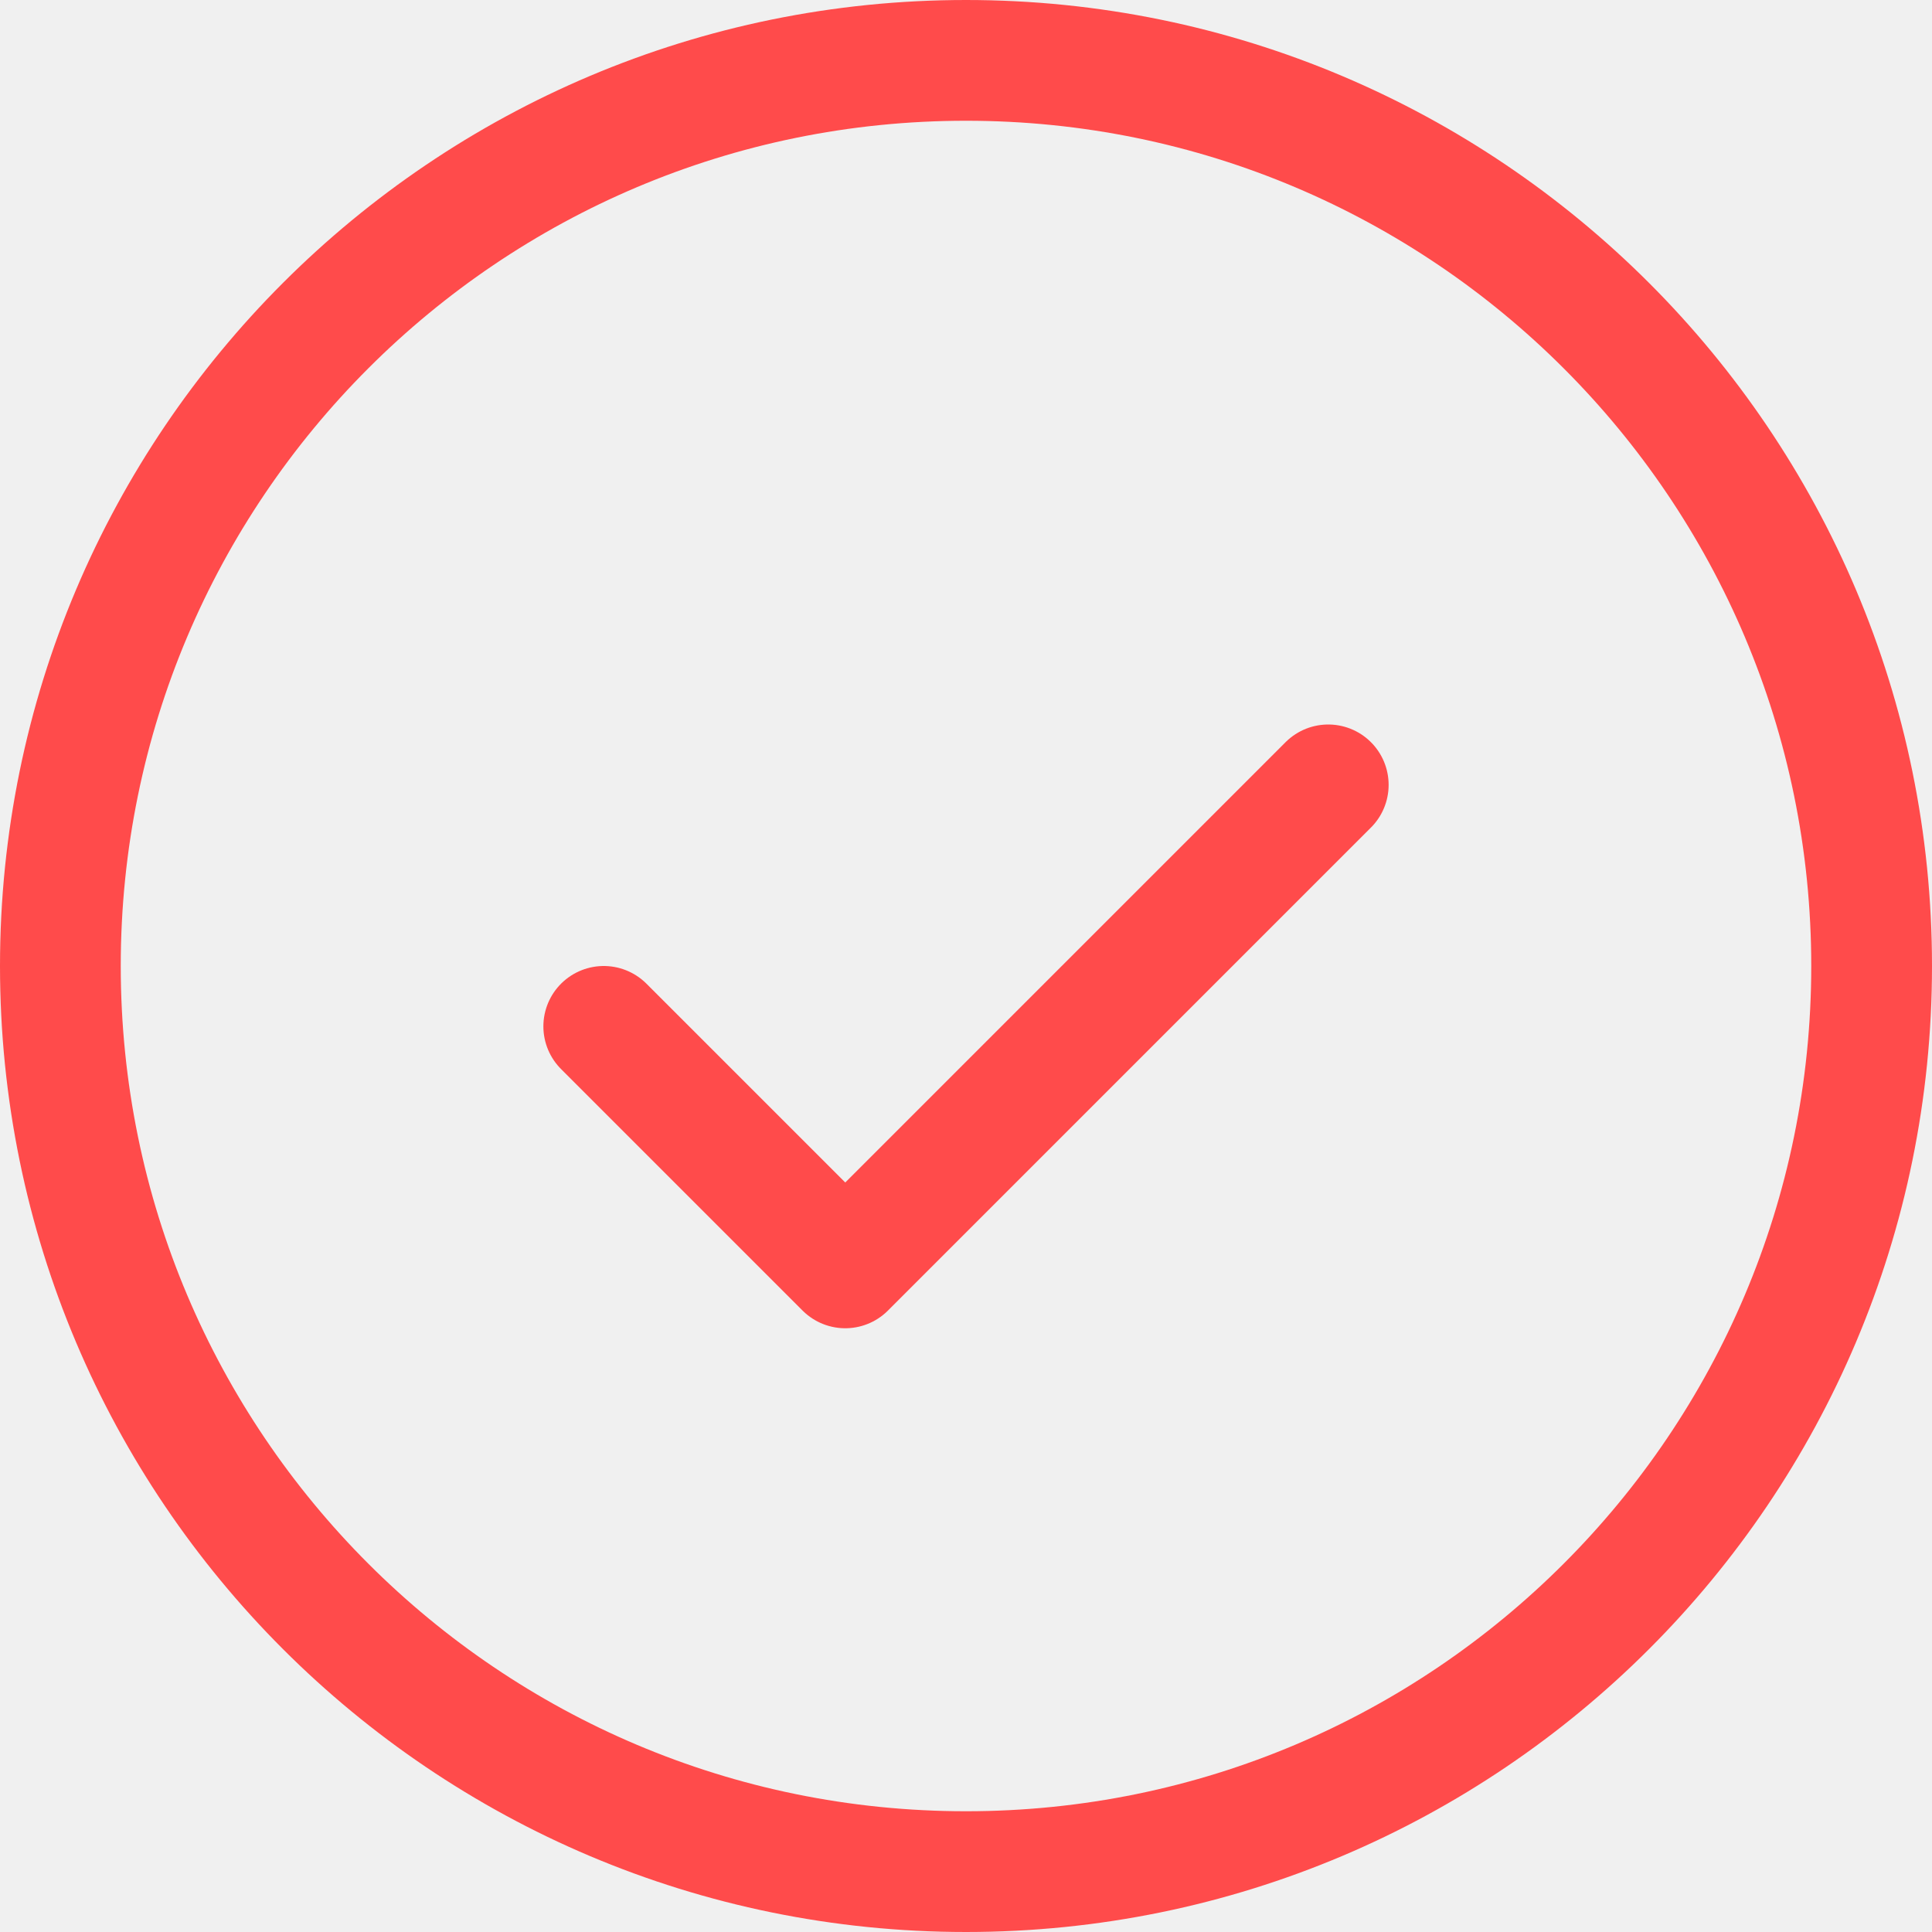
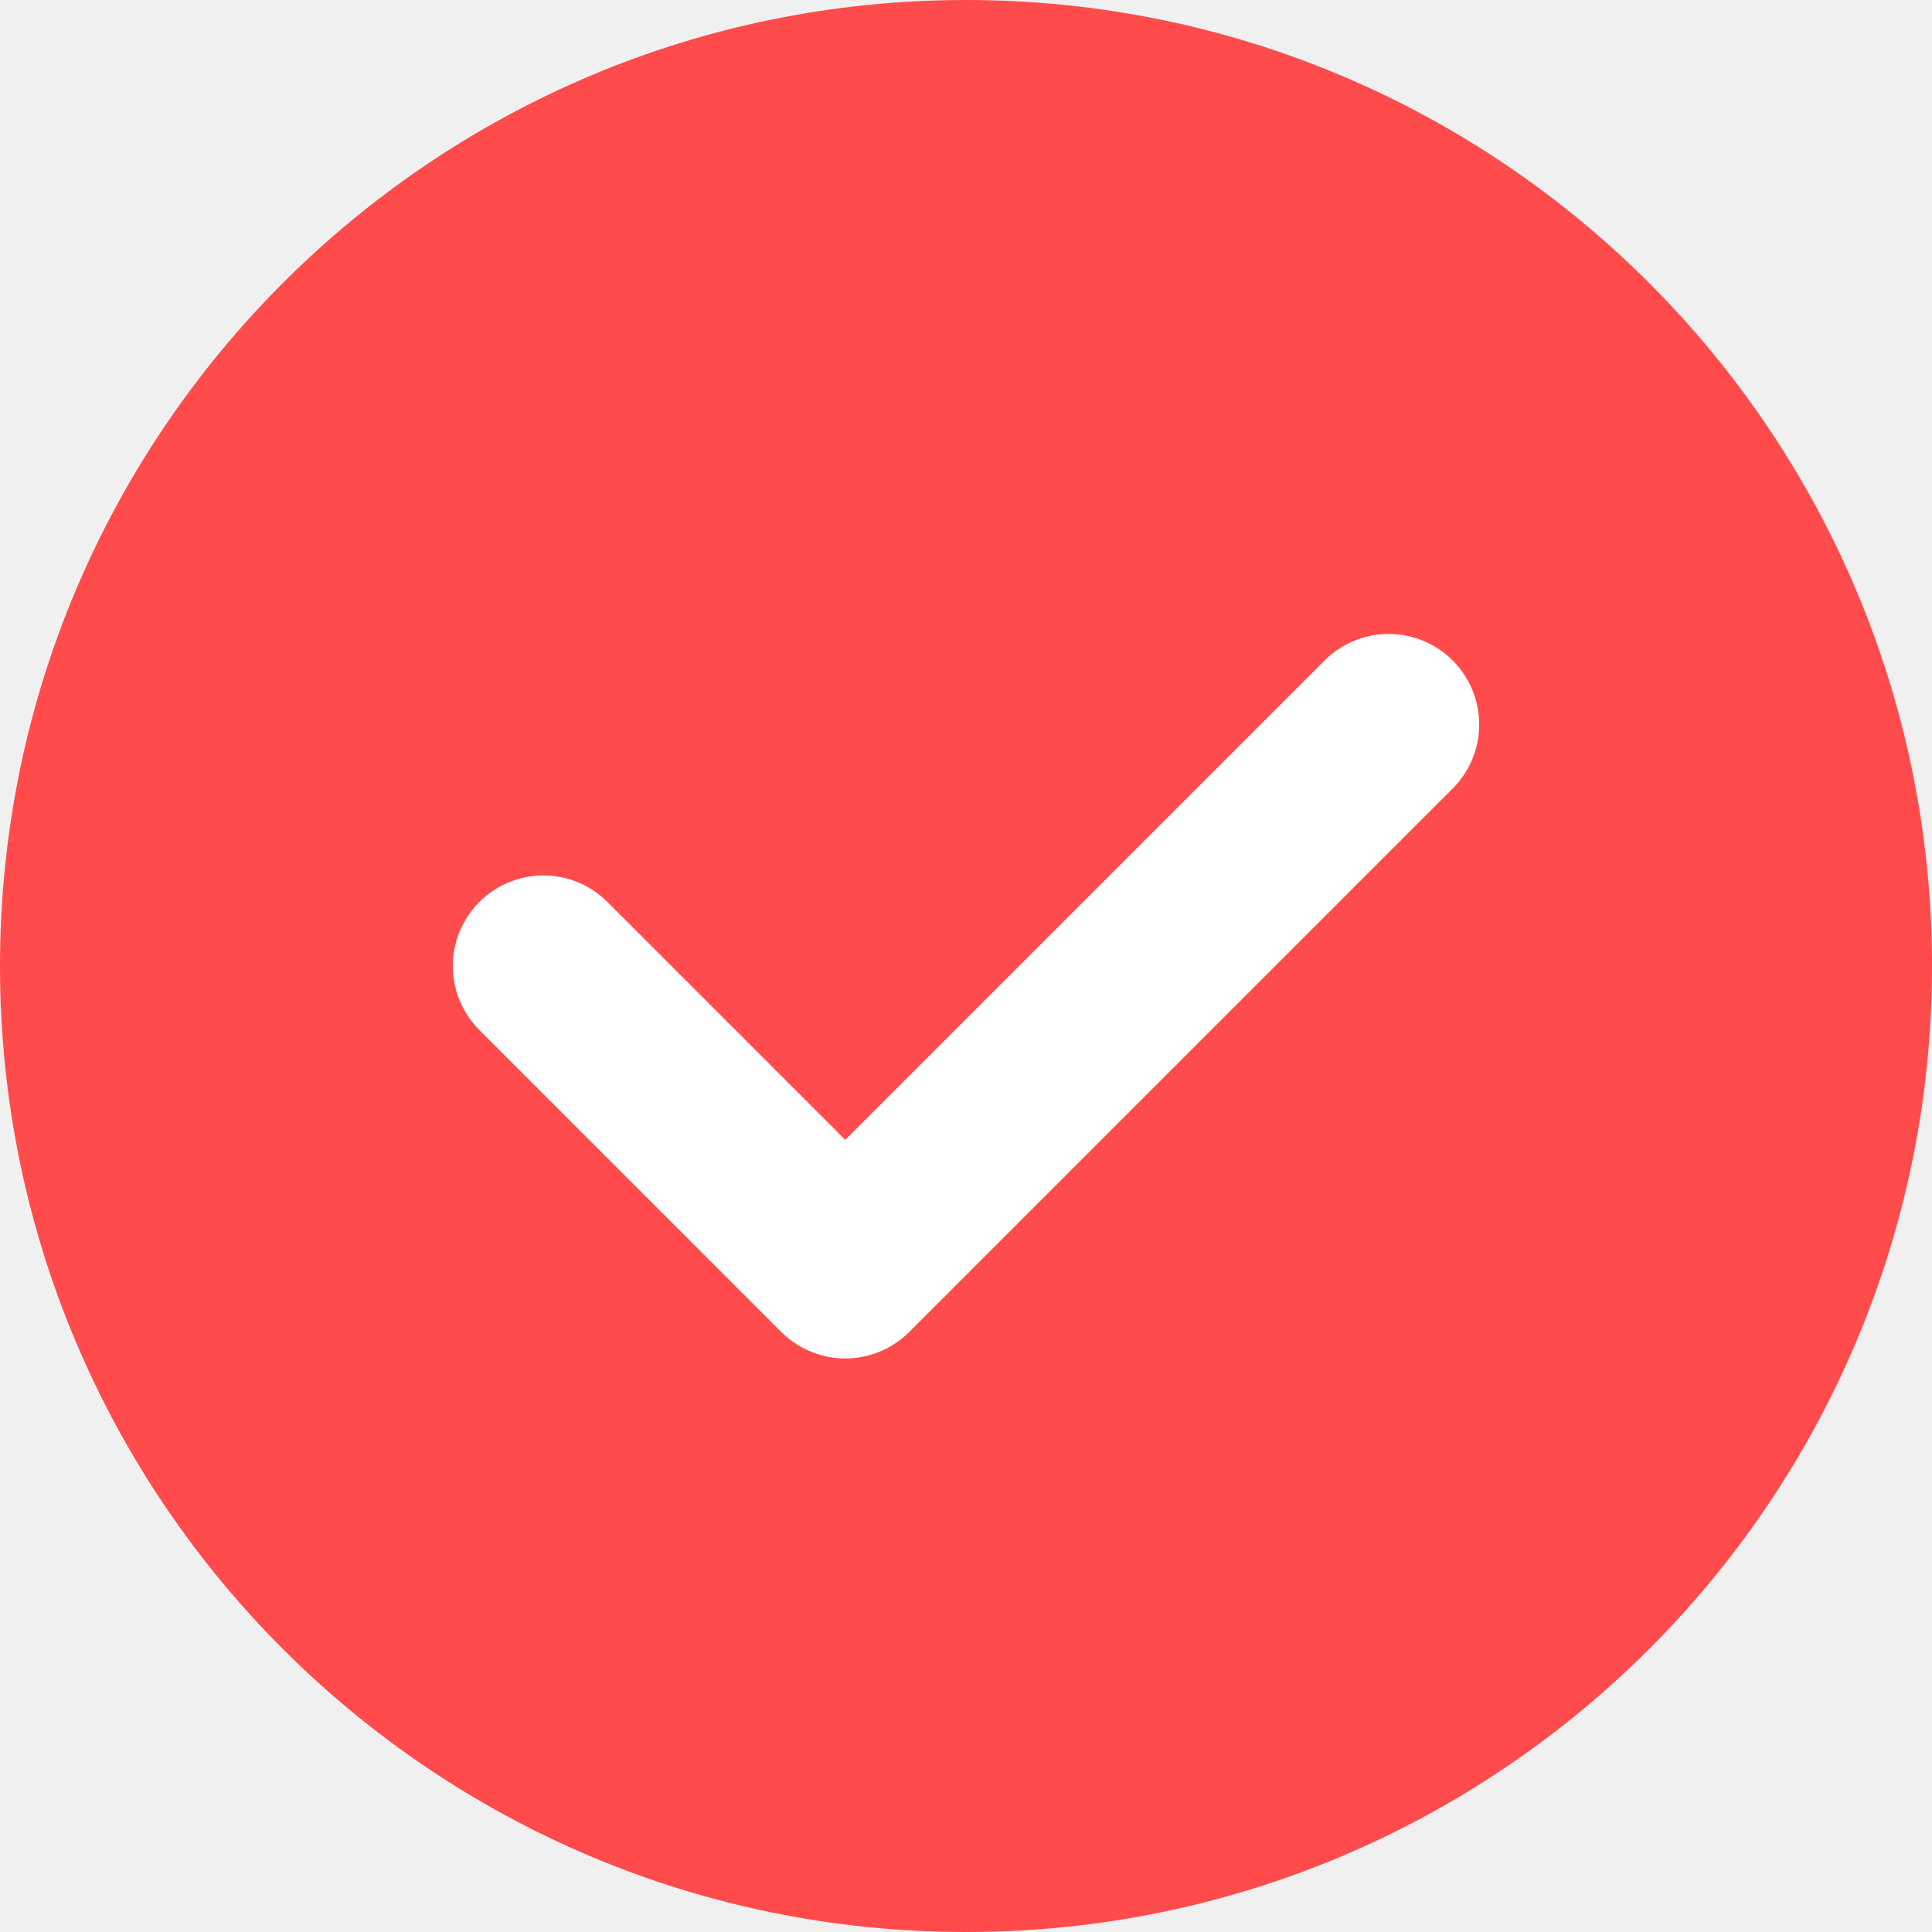
- <svg xmlns="http://www.w3.org/2000/svg" width="64" height="64" viewBox="0 0 64 64">
-   <circle cx="32" cy="32" r="30" fill="none" stroke="#FF4B4B" stroke-width="4" />
-   <polyline points="20,34 28,42 44,26" fill="none" stroke="#FF4B4B" stroke-width="4" stroke-linecap="round" stroke-linejoin="round" />
+ <svg xmlns="http://www.w3.org/2000/svg" width="512" height="512" viewBox="0 0 512 512" fill="none">
+   <rect width="512" height="512" rx="256" fill="#FF4B4B" />
+   <path d="M144 256L224 336L368 192" stroke="white" stroke-width="48" stroke-linecap="round" stroke-linejoin="round" />
</svg>
